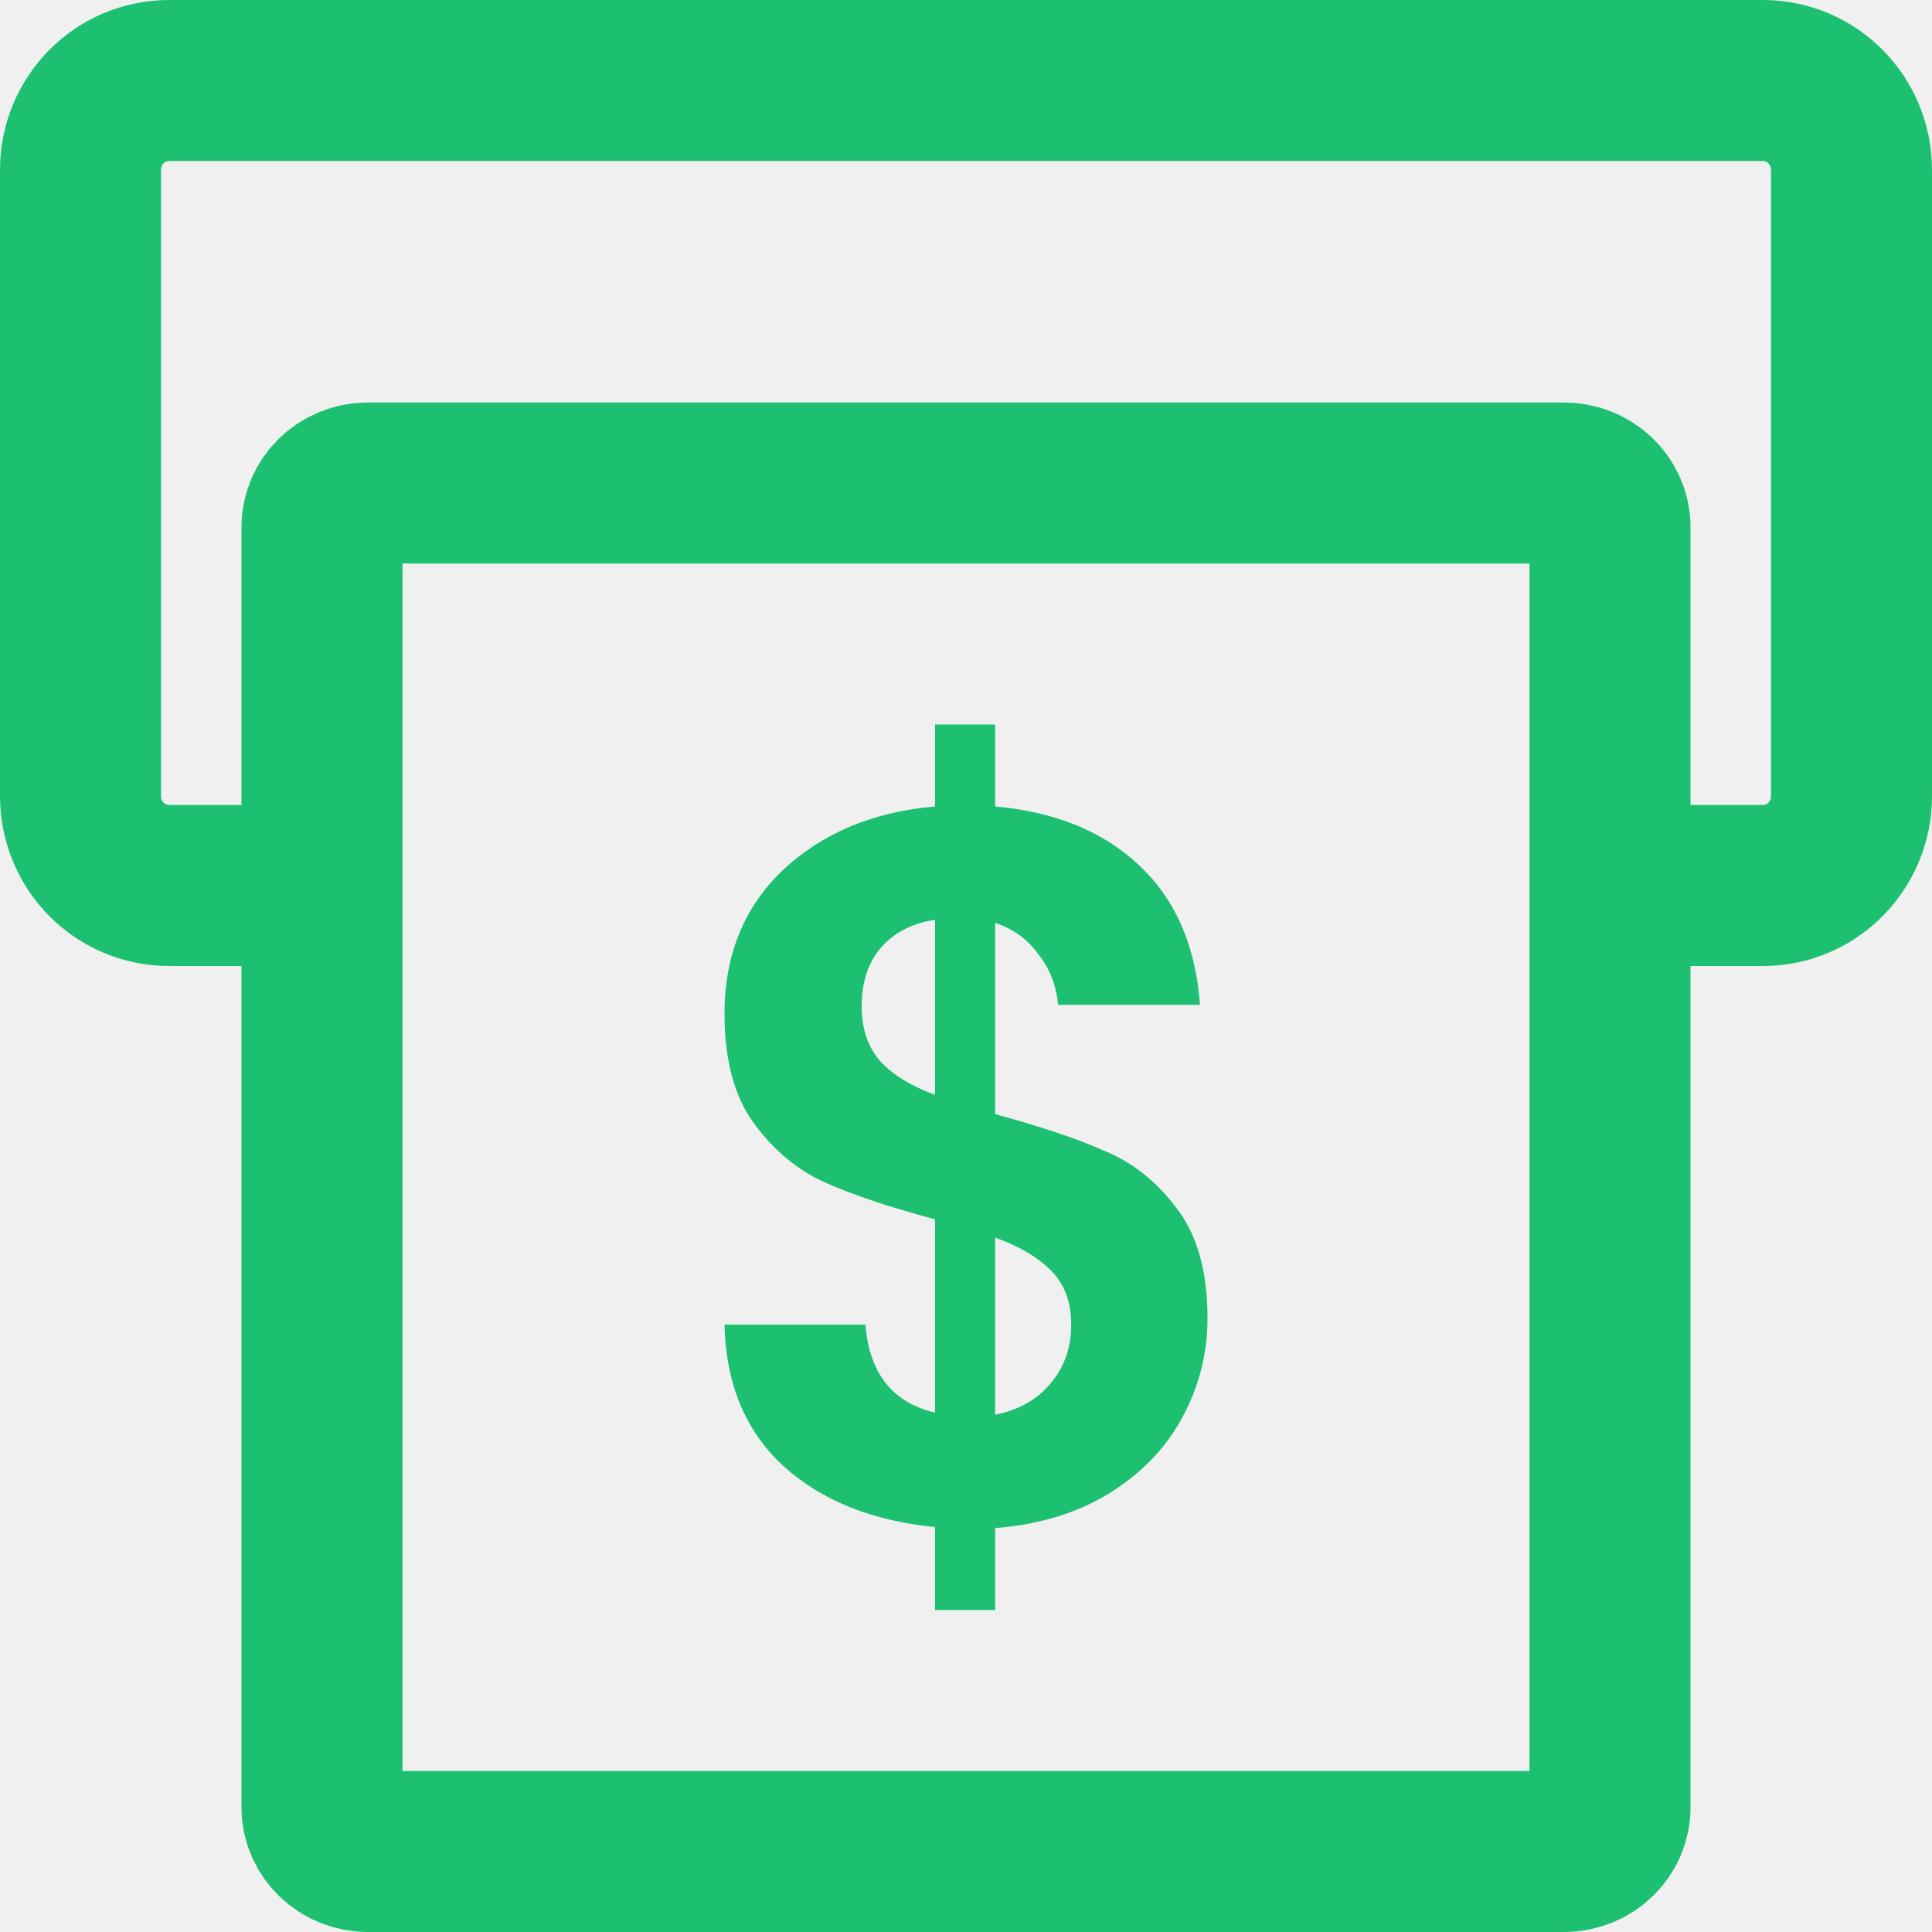
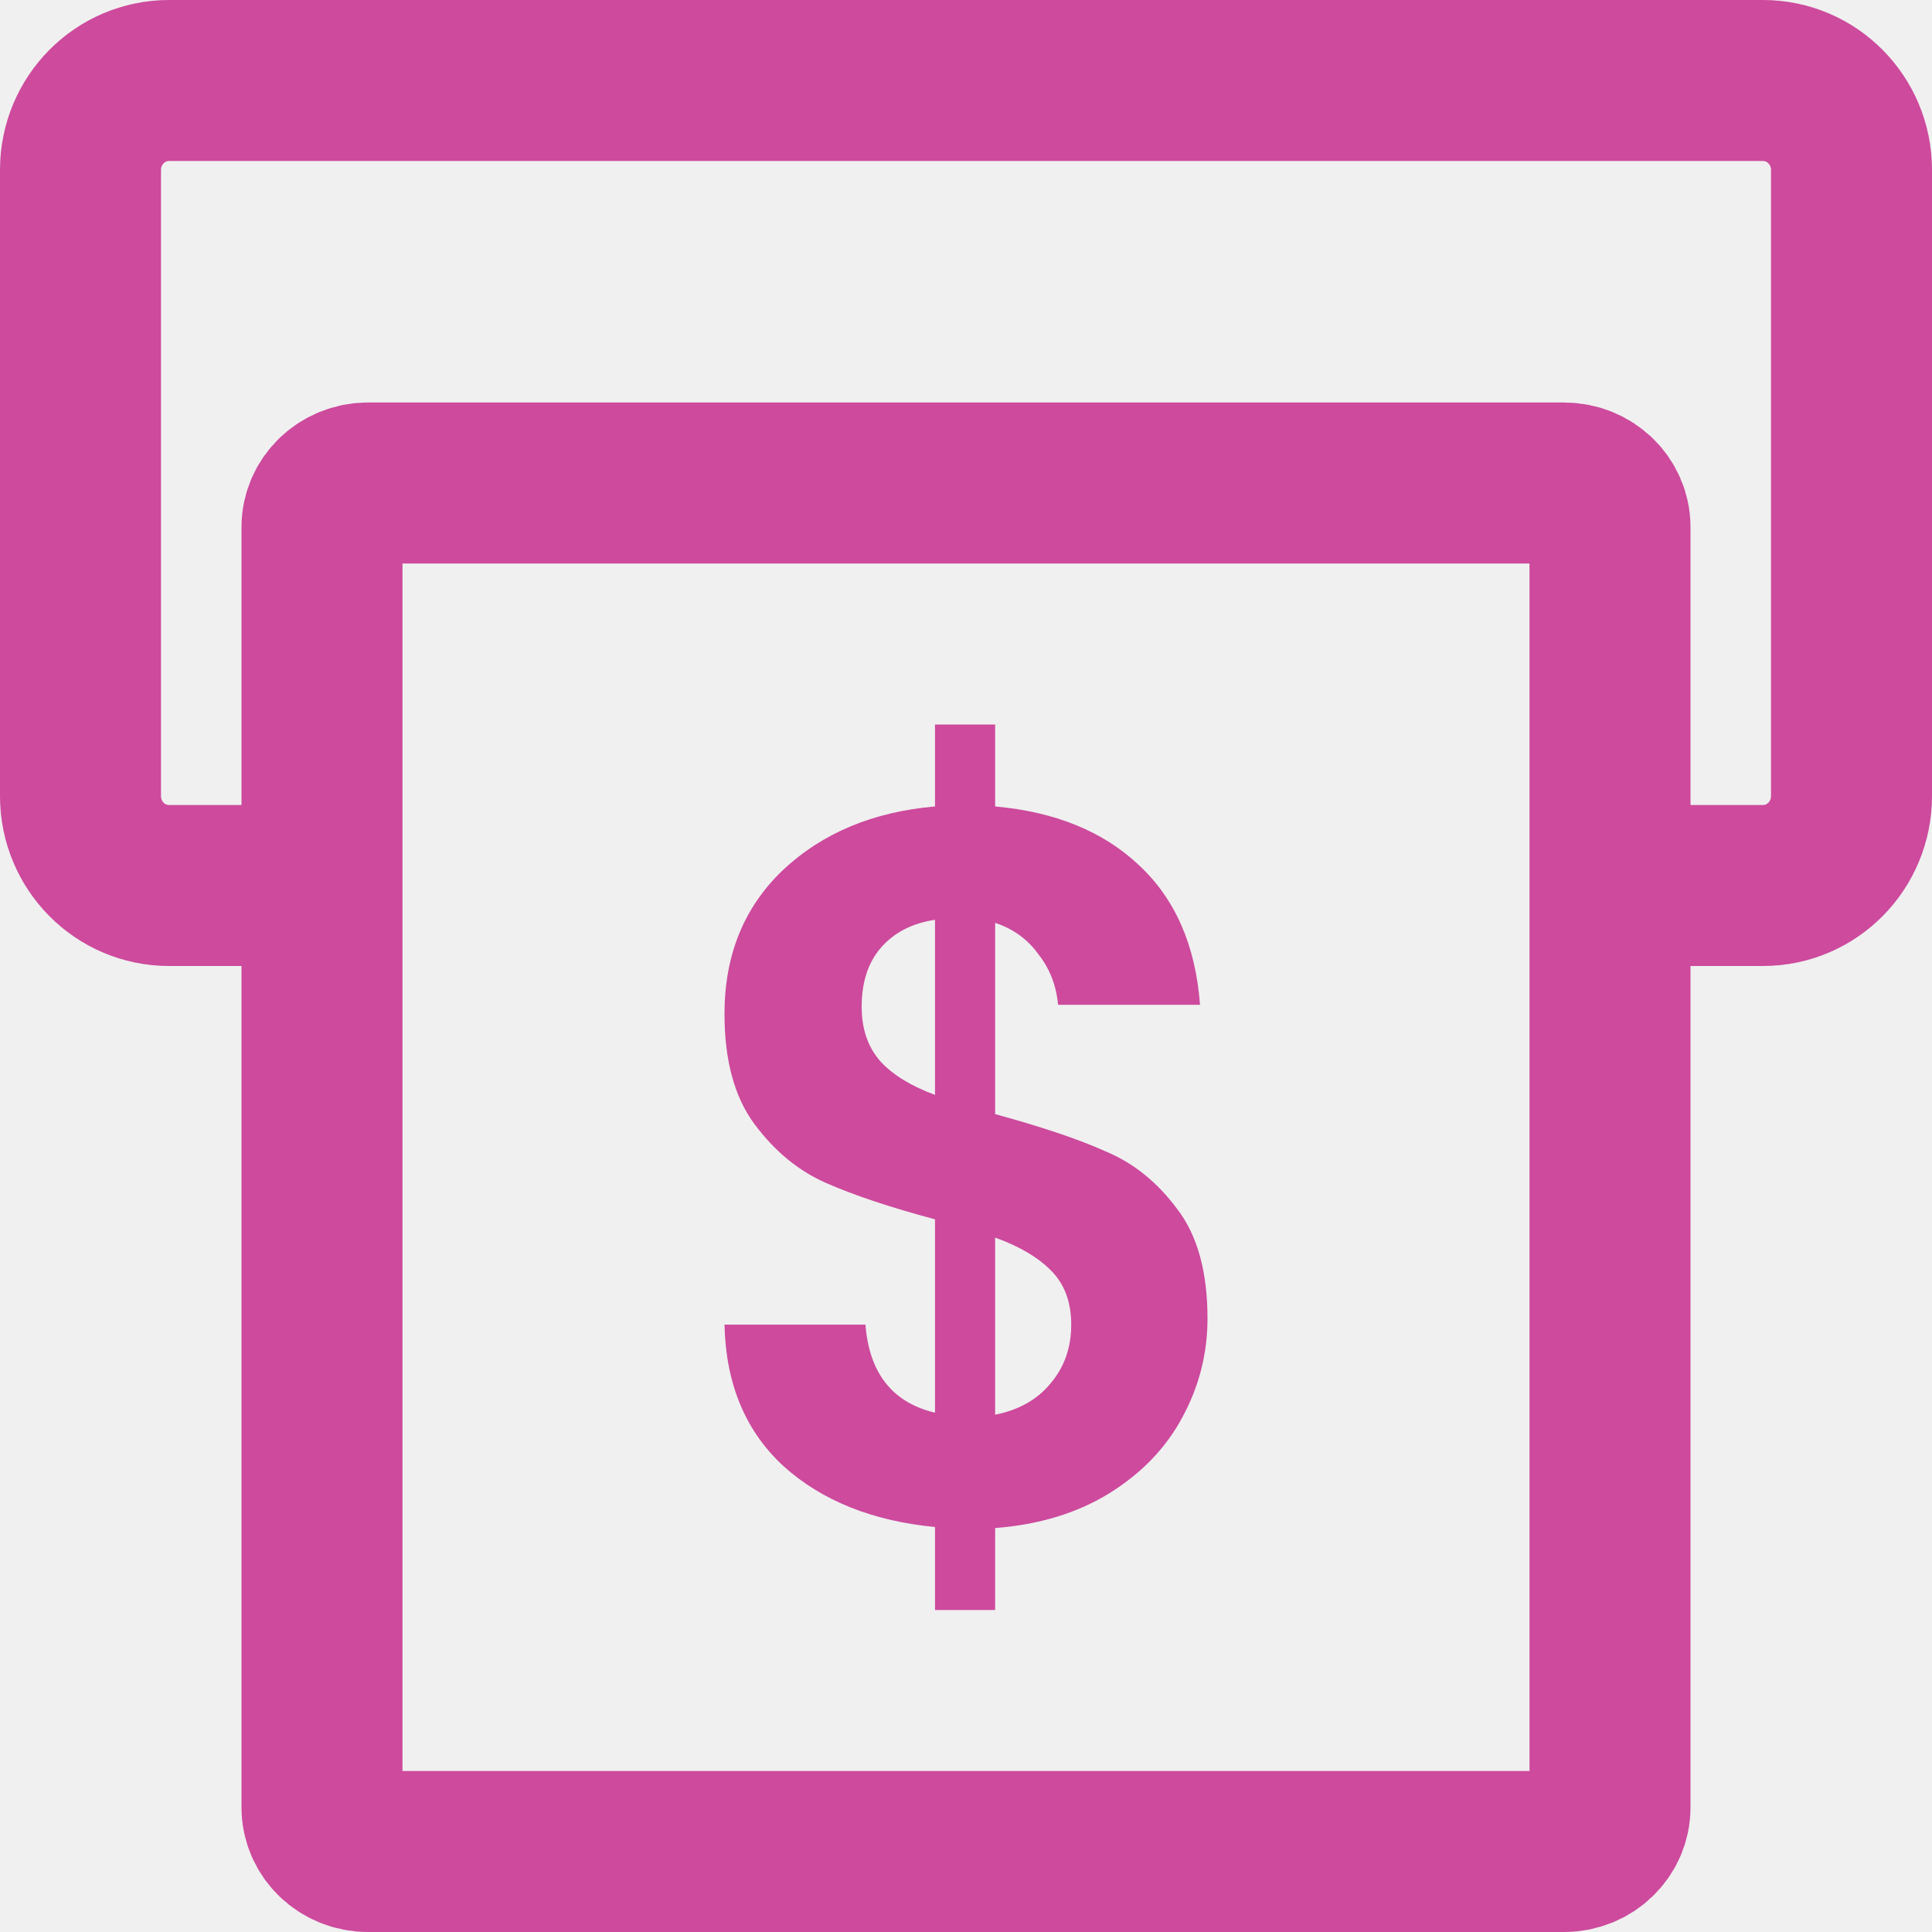
<svg xmlns="http://www.w3.org/2000/svg" width="24" height="24" viewBox="0 0 24 24" fill="none">
  <g clip-path="url(#clip0_1071_25635)">
-     <path d="M4.461 11H2.1C1.492 11 1 10.503 1 9.889V2.111C1 1.497 1.492 1 2.1 1H21.9C22.508 1 23 1.497 23 2.111V9.889C23 10.503 22.508 11 21.9 11H19.821" stroke="#1DC071" stroke-width="2" />
-     <path d="M19.429 6H4.571C4.256 6 4 6.246 4 6.548V22.452C4 22.755 4.256 23 4.571 23H19.429C19.744 23 20 22.755 20 22.452V6.548C20 6.246 19.744 6 19.429 6Z" stroke="#1DC071" stroke-width="2" />
-     <path d="M15 16.379C15 16.815 14.895 17.226 14.685 17.611C14.482 17.989 14.179 18.303 13.774 18.554C13.377 18.797 12.907 18.94 12.362 18.982V20H11.615V18.969C10.837 18.894 10.21 18.642 9.735 18.215C9.261 17.779 9.016 17.192 9 16.455H10.751C10.798 17.058 11.086 17.423 11.615 17.549V15.147C11.055 14.997 10.603 14.846 10.261 14.695C9.918 14.544 9.623 14.301 9.374 13.966C9.124 13.63 9 13.174 9 12.595C9 11.866 9.241 11.271 9.724 10.81C10.214 10.349 10.844 10.085 11.615 10.018V9H12.362V10.018C13.109 10.085 13.704 10.328 14.148 10.747C14.599 11.166 14.852 11.745 14.907 12.482H13.144C13.121 12.239 13.039 12.03 12.899 11.854C12.767 11.669 12.588 11.539 12.362 11.464V13.84C12.945 13.999 13.405 14.154 13.739 14.305C14.082 14.448 14.377 14.686 14.626 15.022C14.876 15.349 15 15.801 15 16.379ZM10.704 12.507C10.704 12.784 10.782 13.01 10.938 13.186C11.093 13.354 11.319 13.492 11.615 13.601V11.426C11.335 11.468 11.113 11.581 10.949 11.766C10.786 11.95 10.704 12.197 10.704 12.507ZM12.362 17.574C12.658 17.515 12.887 17.385 13.051 17.184C13.222 16.983 13.307 16.74 13.307 16.455C13.307 16.178 13.226 15.956 13.062 15.789C12.899 15.621 12.665 15.483 12.362 15.374V17.574Z" fill="#1DC071" />
+     <path d="M4.461 11H2.1C1.492 11 1 10.503 1 9.889V2.111C1 1.497 1.492 1 2.1 1H21.9C22.508 1 23 1.497 23 2.111V9.889C23 10.503 22.508 11 21.9 11H19.821" stroke="#cd4a9d" stroke-width="2" />
+     <path d="M19.429 6H4.571C4.256 6 4 6.246 4 6.548V22.452C4 22.755 4.256 23 4.571 23H19.429C19.744 23 20 22.755 20 22.452V6.548C20 6.246 19.744 6 19.429 6Z" stroke="#cd4a9d" stroke-width="2" />
+     <path d="M15 16.379C15 16.815 14.895 17.226 14.685 17.611C14.482 17.989 14.179 18.303 13.774 18.554C13.377 18.797 12.907 18.94 12.362 18.982V20H11.615V18.969C10.837 18.894 10.21 18.642 9.735 18.215C9.261 17.779 9.016 17.192 9 16.455H10.751C10.798 17.058 11.086 17.423 11.615 17.549V15.147C11.055 14.997 10.603 14.846 10.261 14.695C9.918 14.544 9.623 14.301 9.374 13.966C9.124 13.63 9 13.174 9 12.595C9 11.866 9.241 11.271 9.724 10.81C10.214 10.349 10.844 10.085 11.615 10.018V9H12.362V10.018C13.109 10.085 13.704 10.328 14.148 10.747C14.599 11.166 14.852 11.745 14.907 12.482H13.144C13.121 12.239 13.039 12.03 12.899 11.854C12.767 11.669 12.588 11.539 12.362 11.464V13.84C12.945 13.999 13.405 14.154 13.739 14.305C14.082 14.448 14.377 14.686 14.626 15.022C14.876 15.349 15 15.801 15 16.379ZM10.704 12.507C10.704 12.784 10.782 13.01 10.938 13.186C11.093 13.354 11.319 13.492 11.615 13.601V11.426C11.335 11.468 11.113 11.581 10.949 11.766C10.786 11.95 10.704 12.197 10.704 12.507ZM12.362 17.574C12.658 17.515 12.887 17.385 13.051 17.184C13.222 16.983 13.307 16.74 13.307 16.455C13.307 16.178 13.226 15.956 13.062 15.789C12.899 15.621 12.665 15.483 12.362 15.374V17.574Z" fill="#cd4a9d" />
  </g>
  <defs>
    <clipPath id="clip0_1071_25635">
      <rect width="24" height="24" fill="white" />
    </clipPath>
  </defs>
</svg>
